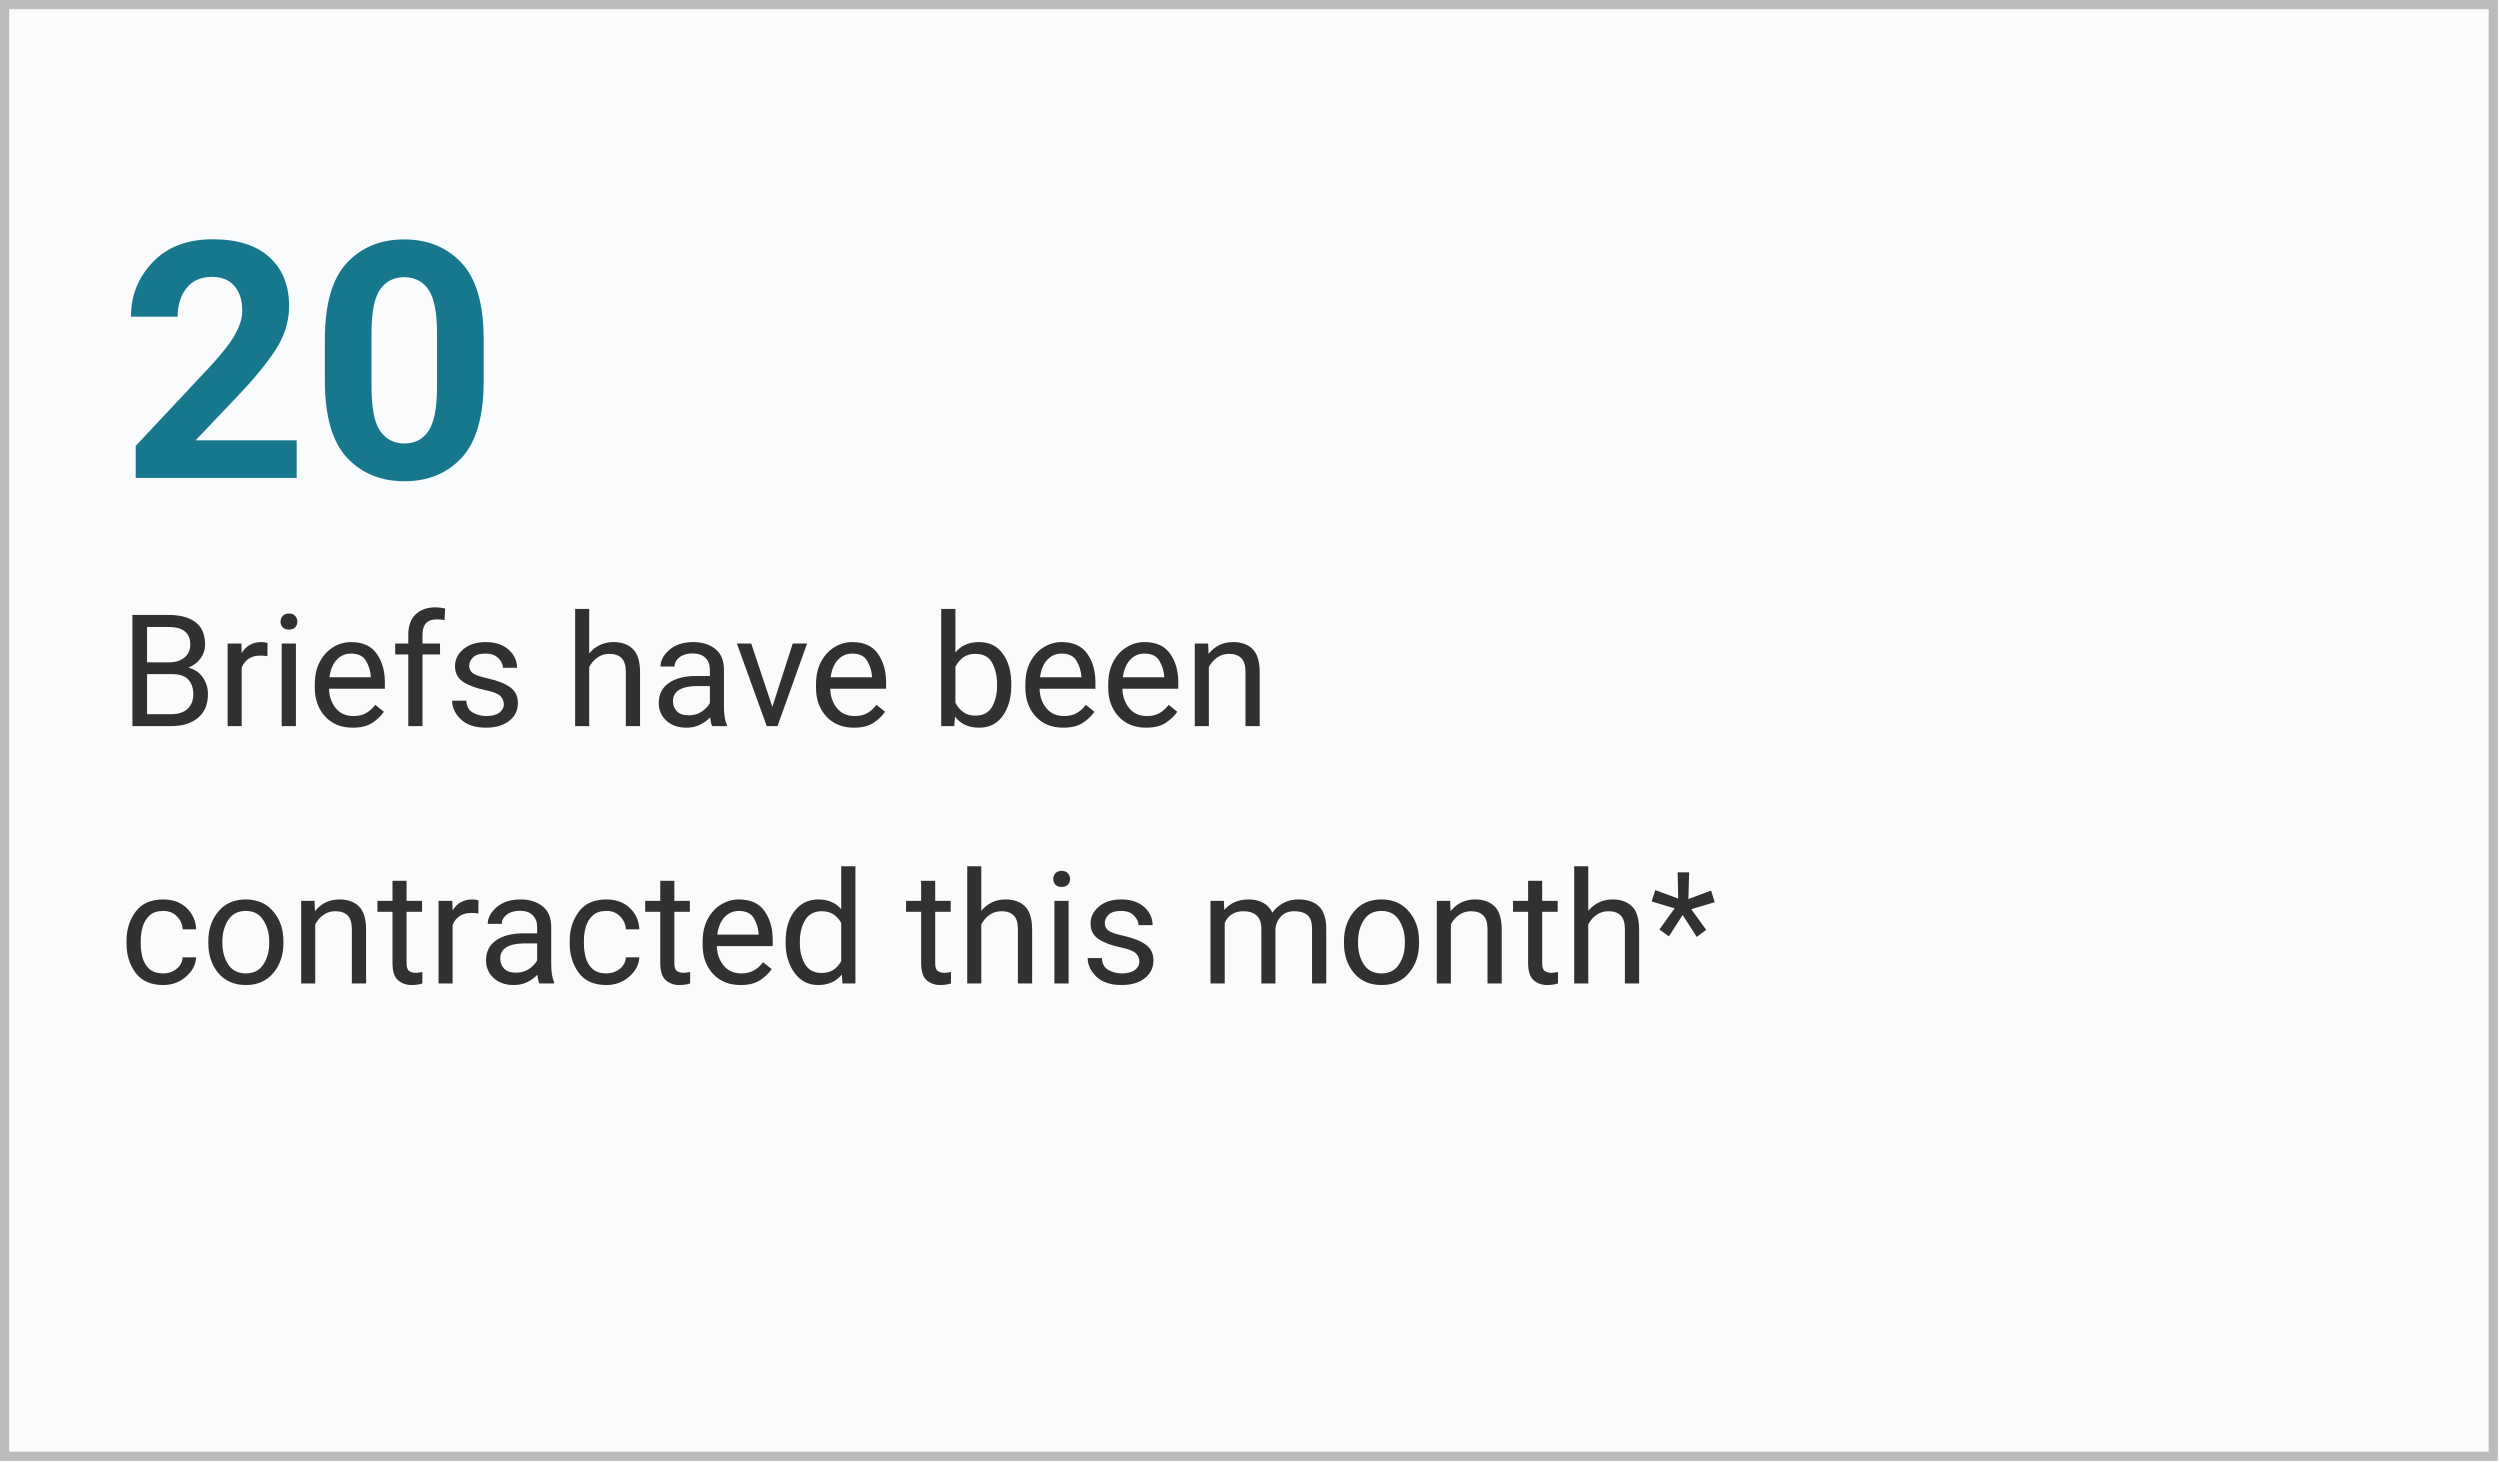
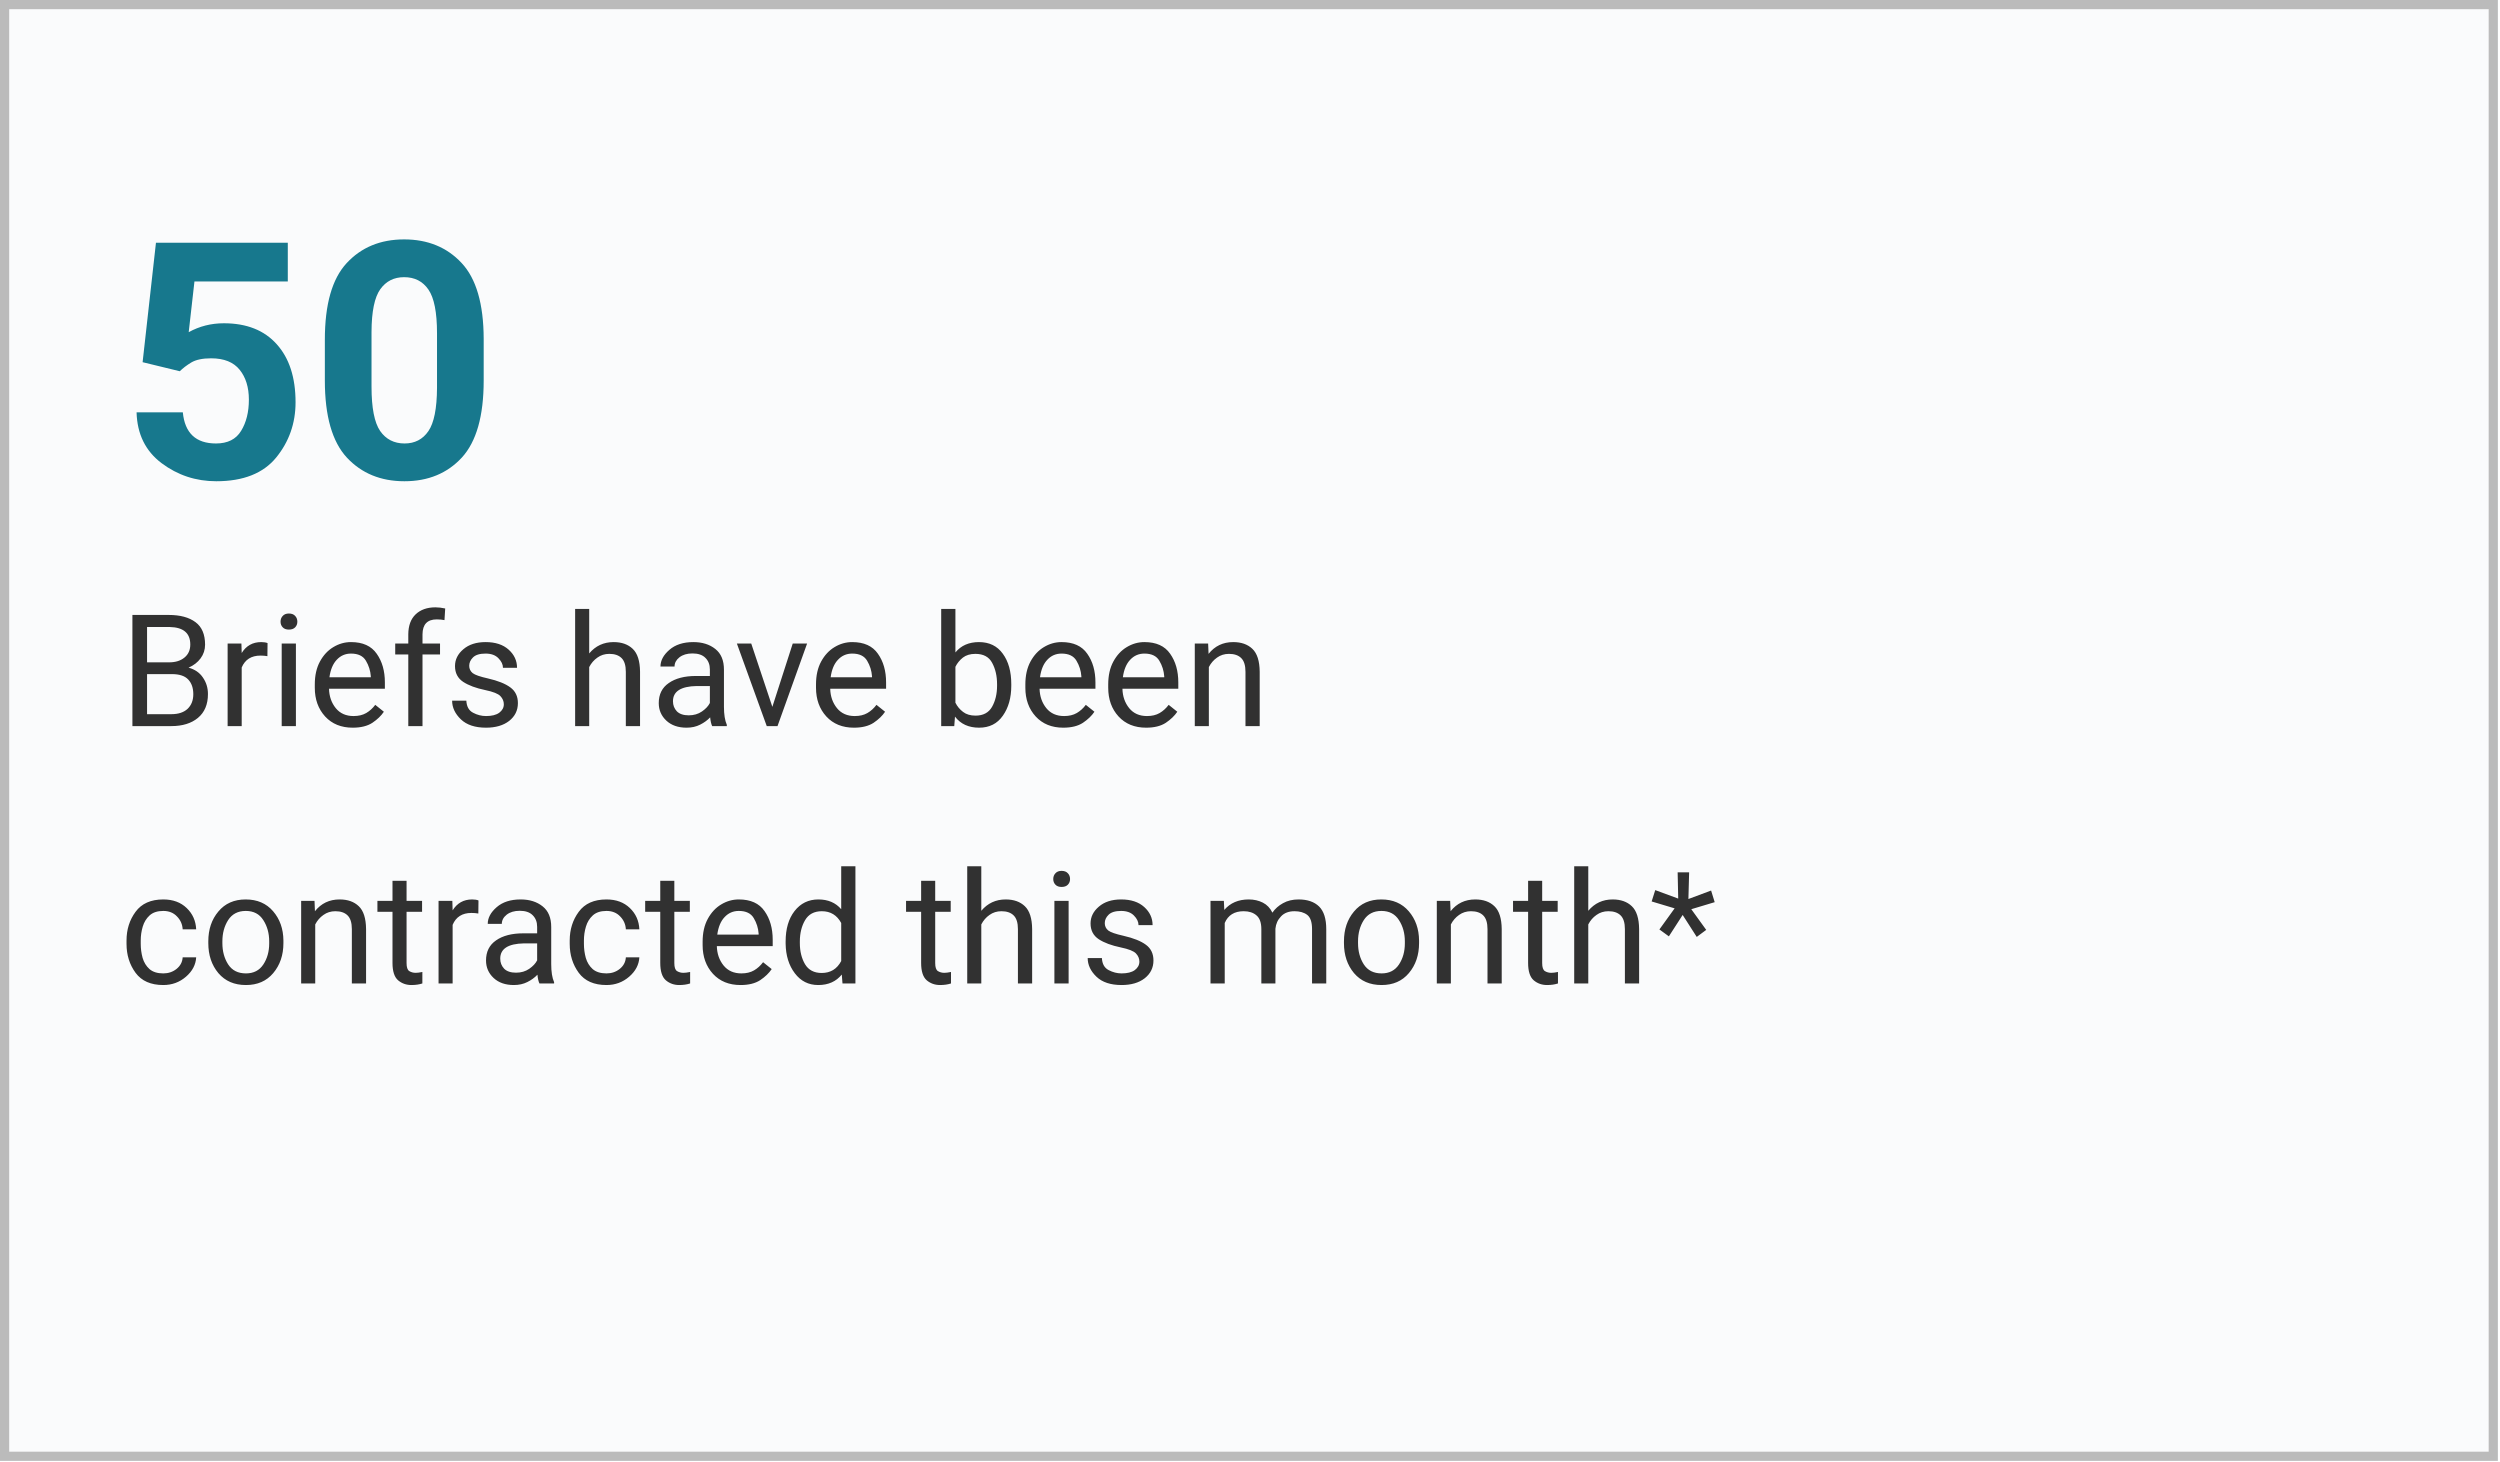
- <svg xmlns="http://www.w3.org/2000/svg" xmlns:xlink="http://www.w3.org/1999/xlink" font-family="-apple-system, BlinkMacSystemFont, &quot;Segoe UI&quot;, Roboto, Helvetica, Arial, sans-serif, &quot;Apple Color Emoji&quot;, &quot;Segoe UI Emoji&quot;, &quot;Segoe UI Symbol&quot;" width="272px" height="159px" viewBox="0 0 272 159" version="1.1">
+ <svg xmlns="http://www.w3.org/2000/svg" xmlns:xlink="http://www.w3.org/1999/xlink" font-family="-apple-system, BlinkMacSystemFont, &quot;Segoe UI&quot;, Roboto, Helvetica, Arial, sans-serif, &quot;Apple Color Emoji&quot;, &quot;Segoe UI Emoji&quot;, &quot;Segoe UI Symbol&quot;" width="272px" height="159px" viewBox="0 0 272 159" version="1.1" style="background: #FFFFFF;">
  <defs>
    <rect id="path-1" x="0" y="0" width="271.768" height="158.943" />
  </defs>
-   <g id="Jan-monthly-report-greater-than-768px" stroke="none" stroke-width="1" fill="none" fill-rule="evenodd" transform="translate(-782, -3169)">
-     <g id="#-contracts-awarded-this-month" transform="translate(782, 3169)">
-       <g id="Group">
-         <g id="Rectangle">
-           <use fill="#FAFBFC" fill-rule="evenodd" xlink:href="#path-1" />
-           <rect stroke="#BBBBBB" stroke-width="1" x="0.5" y="0.5" width="270.768" height="157.943" />
-         </g>
-         <text id="20" font-size="36" font-weight="bold" fill="#17788D">
-           <tspan x="13" y="52">20</tspan>
-         </text>
-         <text id="Briefs-have-been-con" font-size="17" font-weight="normal" line-spacing="28" fill="#313131">
-           <tspan x="13" y="79">Briefs have been </tspan>
-           <tspan x="13" y="107">contracted this month*</tspan>
-         </text>
+   <g id="Number-of-contracts-awarded-this-month" stroke="none" stroke-width="1" fill="none" fill-rule="evenodd">
+     <g id="Group">
+       <g id="Rectangle">
+         <use fill="#FAFBFC" fill-rule="evenodd" xlink:href="#path-1" />
+         <rect stroke="#BBBBBB" stroke-width="1" x="0.5" y="0.5" width="270.768" height="157.943" />
      </g>
+       <text id="50" font-size="36" font-weight="bold" fill="#17788D">
+         <tspan x="13" y="52">50</tspan>
+       </text>
+       <text id="Briefs-have-been-con" font-size="17" font-weight="normal" line-spacing="28" fill="#313131">
+         <tspan x="13" y="79">Briefs have been </tspan>
+         <tspan x="13" y="107">contracted this month*</tspan>
+       </text>
    </g>
  </g>
</svg>
